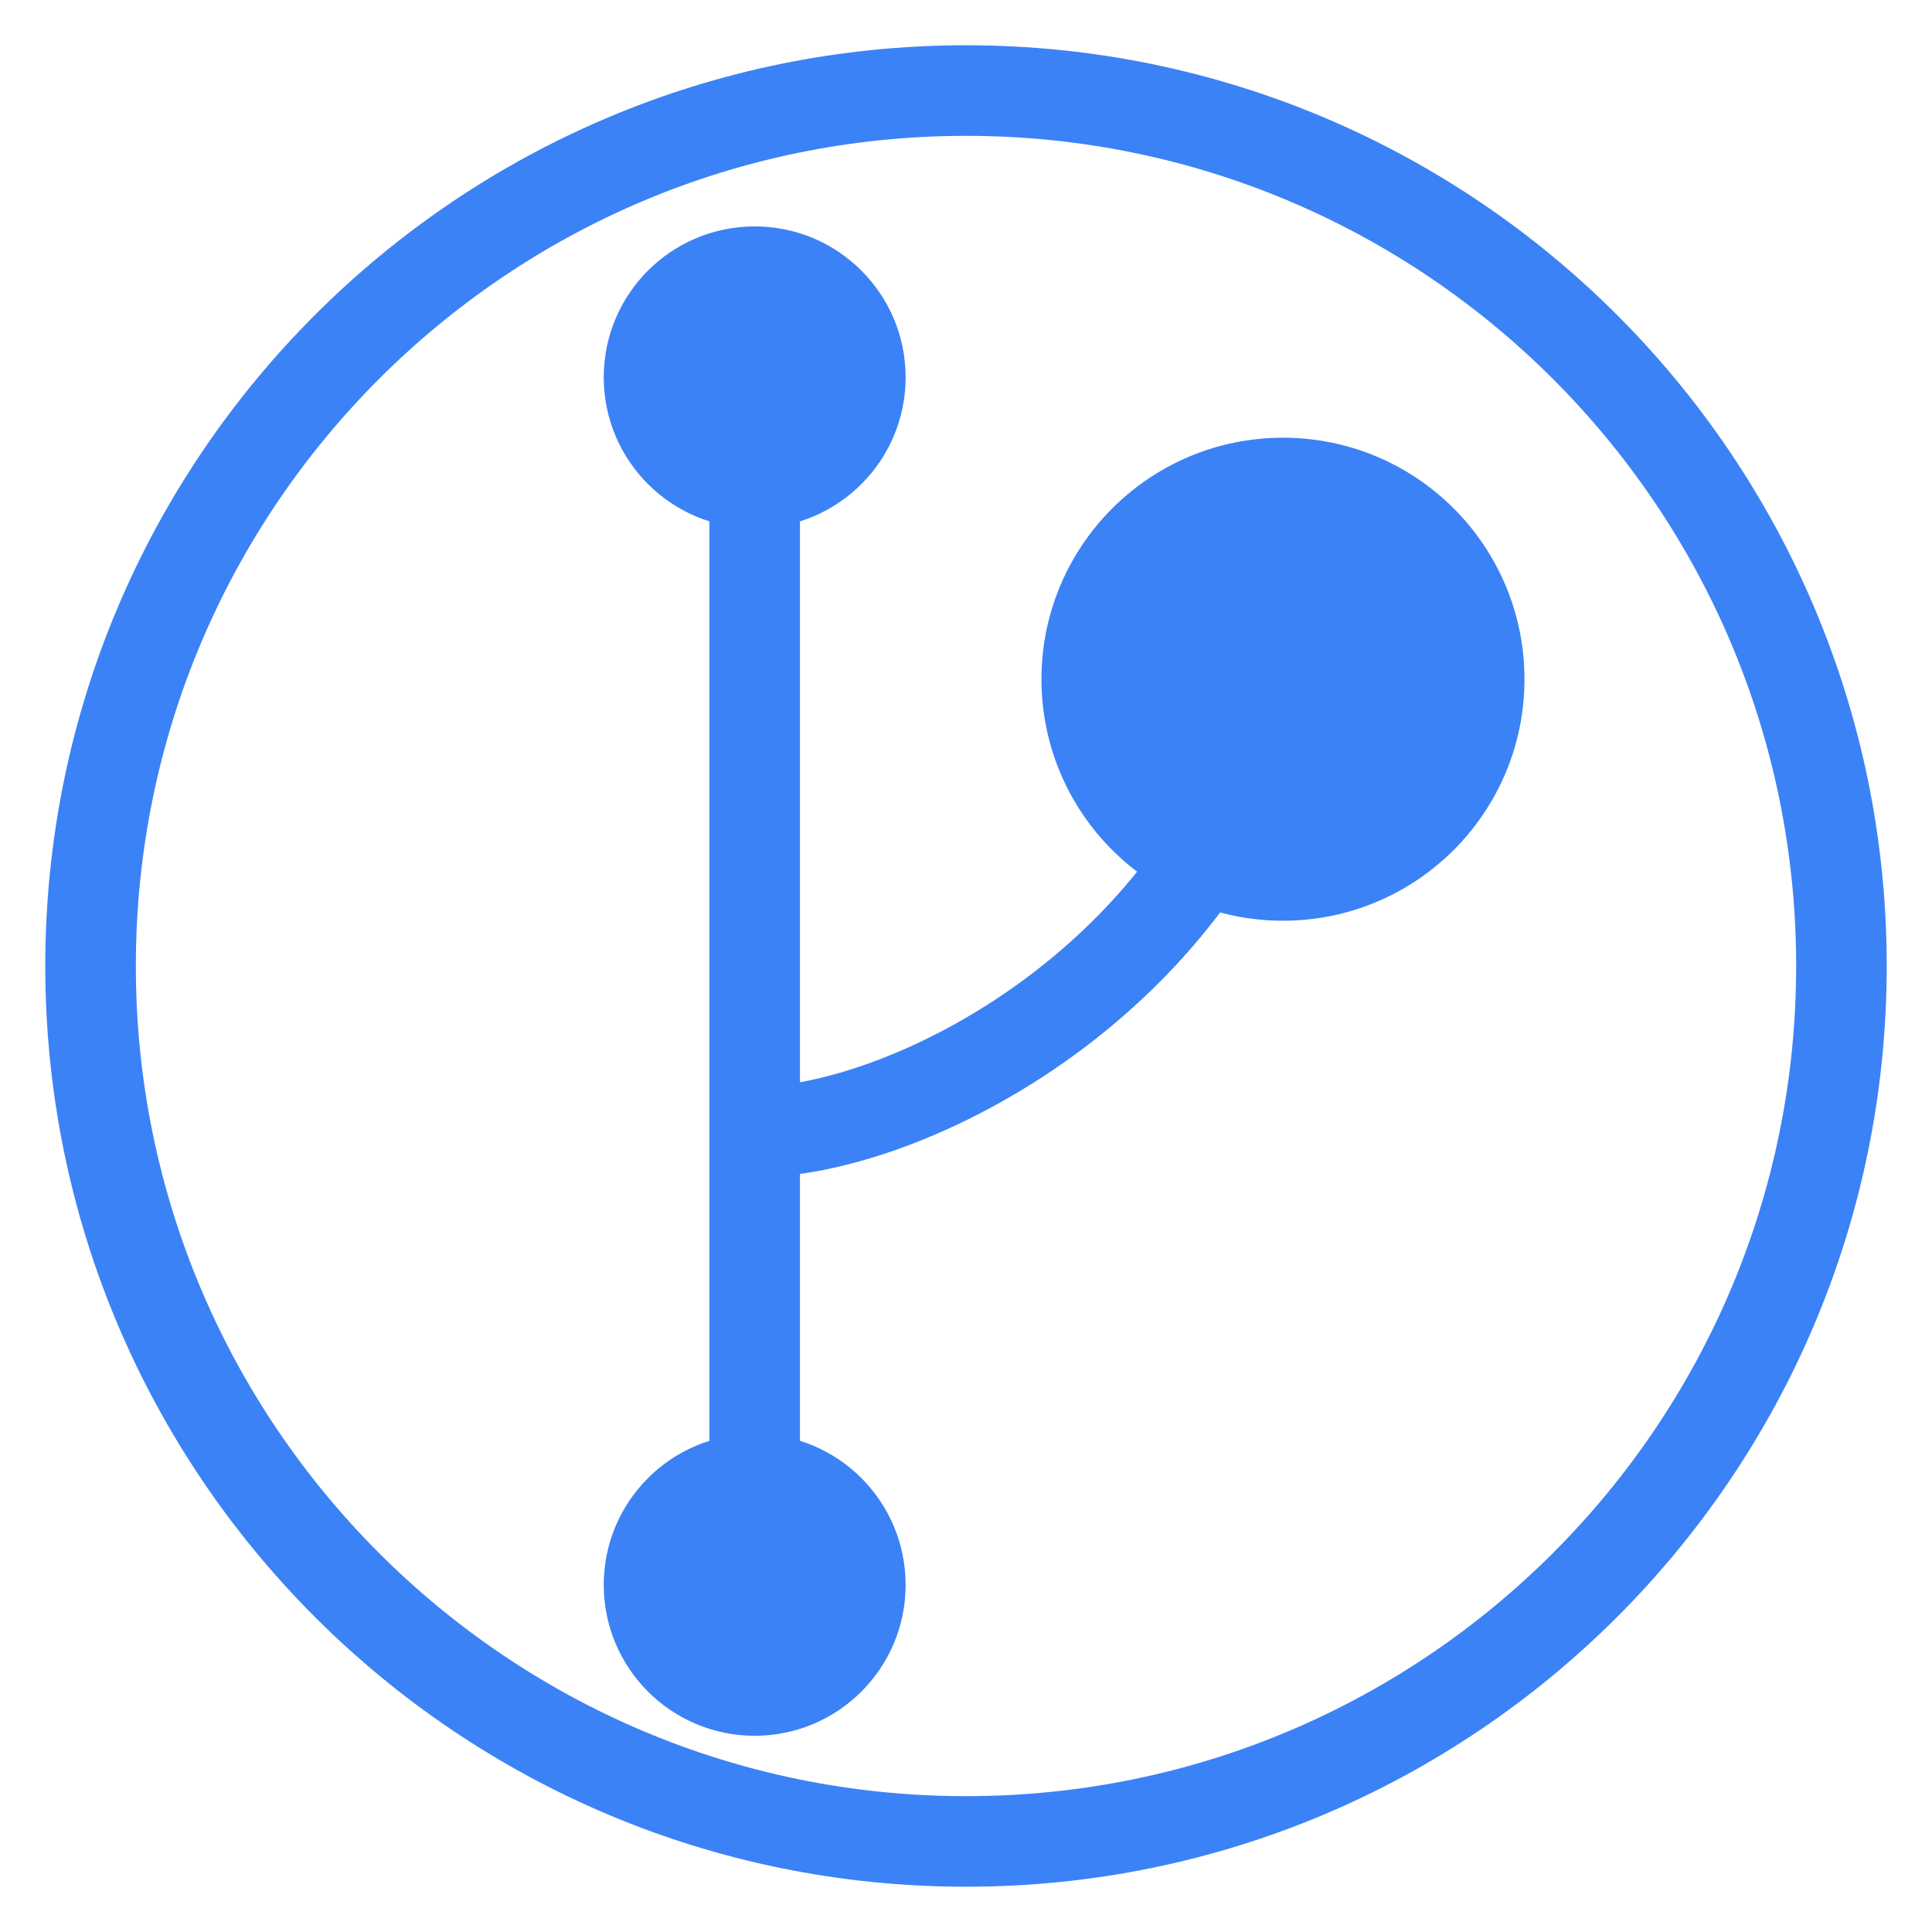
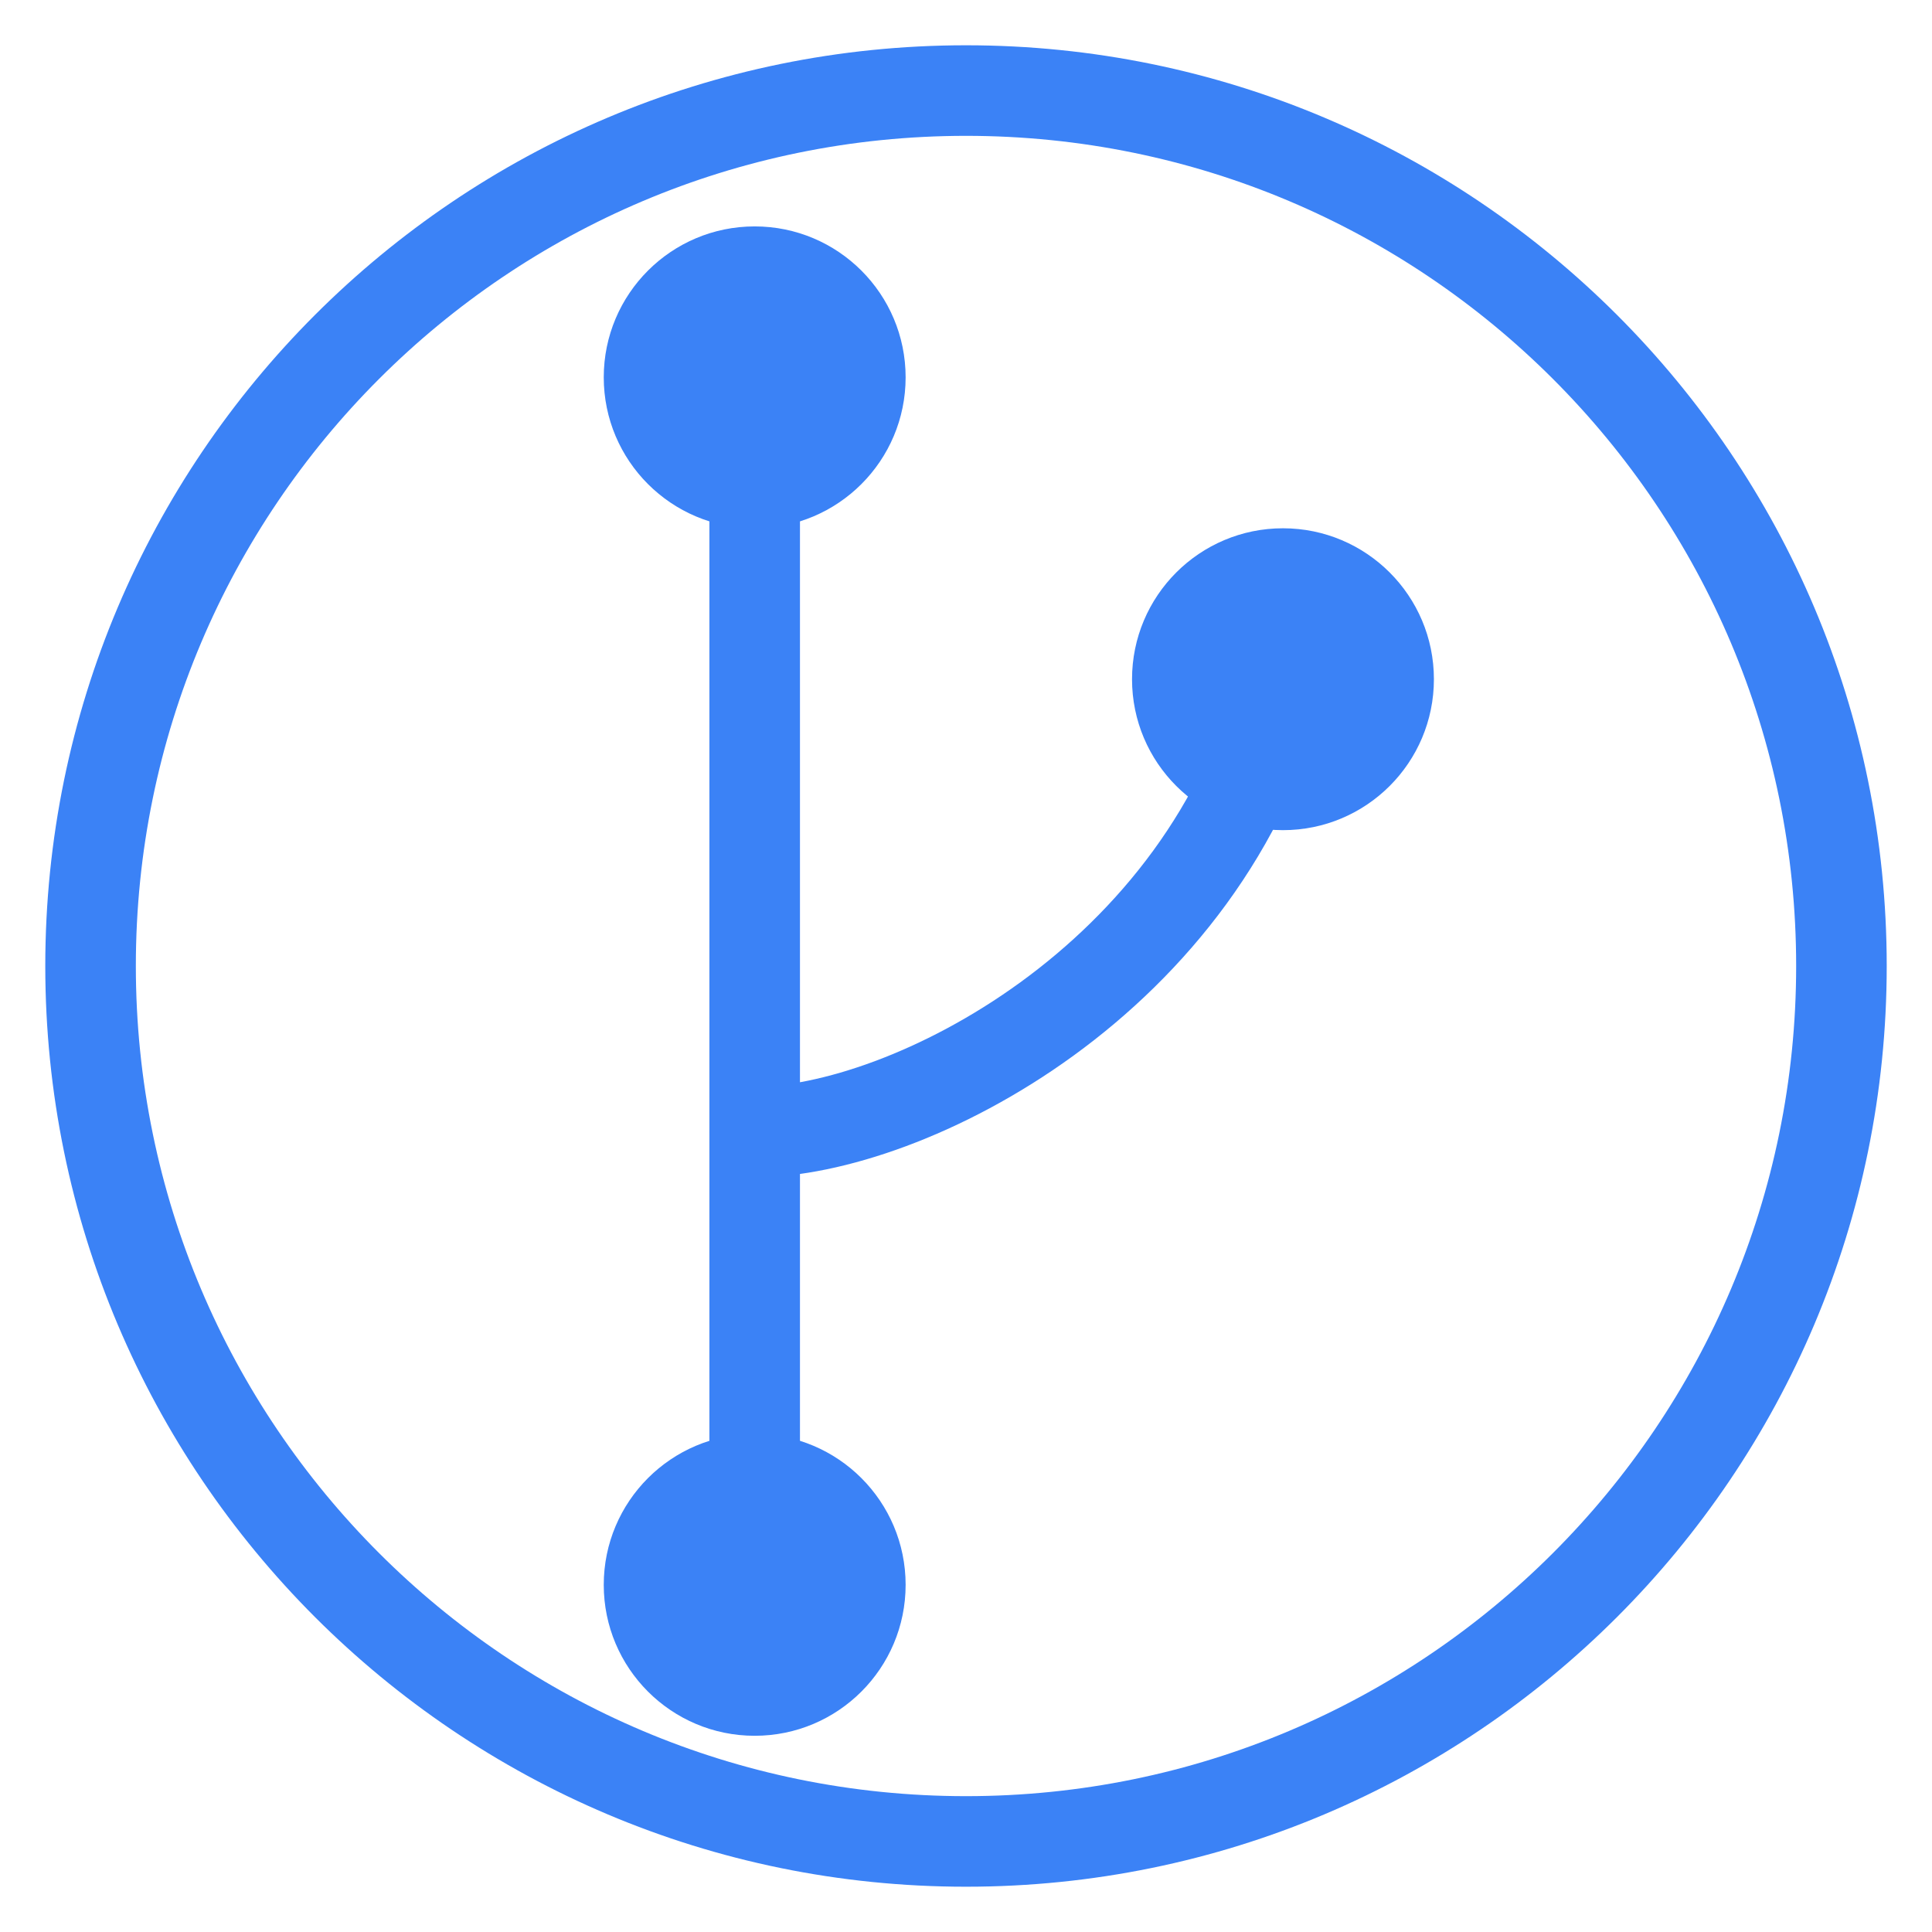
<svg xmlns="http://www.w3.org/2000/svg" width="256" height="256" viewBox="0 0 128 128" fill="none">
  <circle cx="64" cy="64" r="58" stroke="#3b82f6" stroke-width="6" fill="none" />
  <line x1="50" y1="105" x2="50" y2="25" stroke="#3b82f6" stroke-width="6" stroke-linecap="round" />
  <path d="M50 75 C60 75 80 65 85 45" stroke="#3b82f6" stroke-width="6" fill="none" stroke-linecap="round" />
  <circle cx="50" cy="105" r="10" fill="#3b82f6" />
  <circle cx="50" cy="25" r="10" fill="#3b82f6" />
-   <circle cx="85" cy="45" r="16" fill="#3b82f6" />
+   <circle cx="85" cy="45" r="10" fill="#3b82f6" />
</svg>
